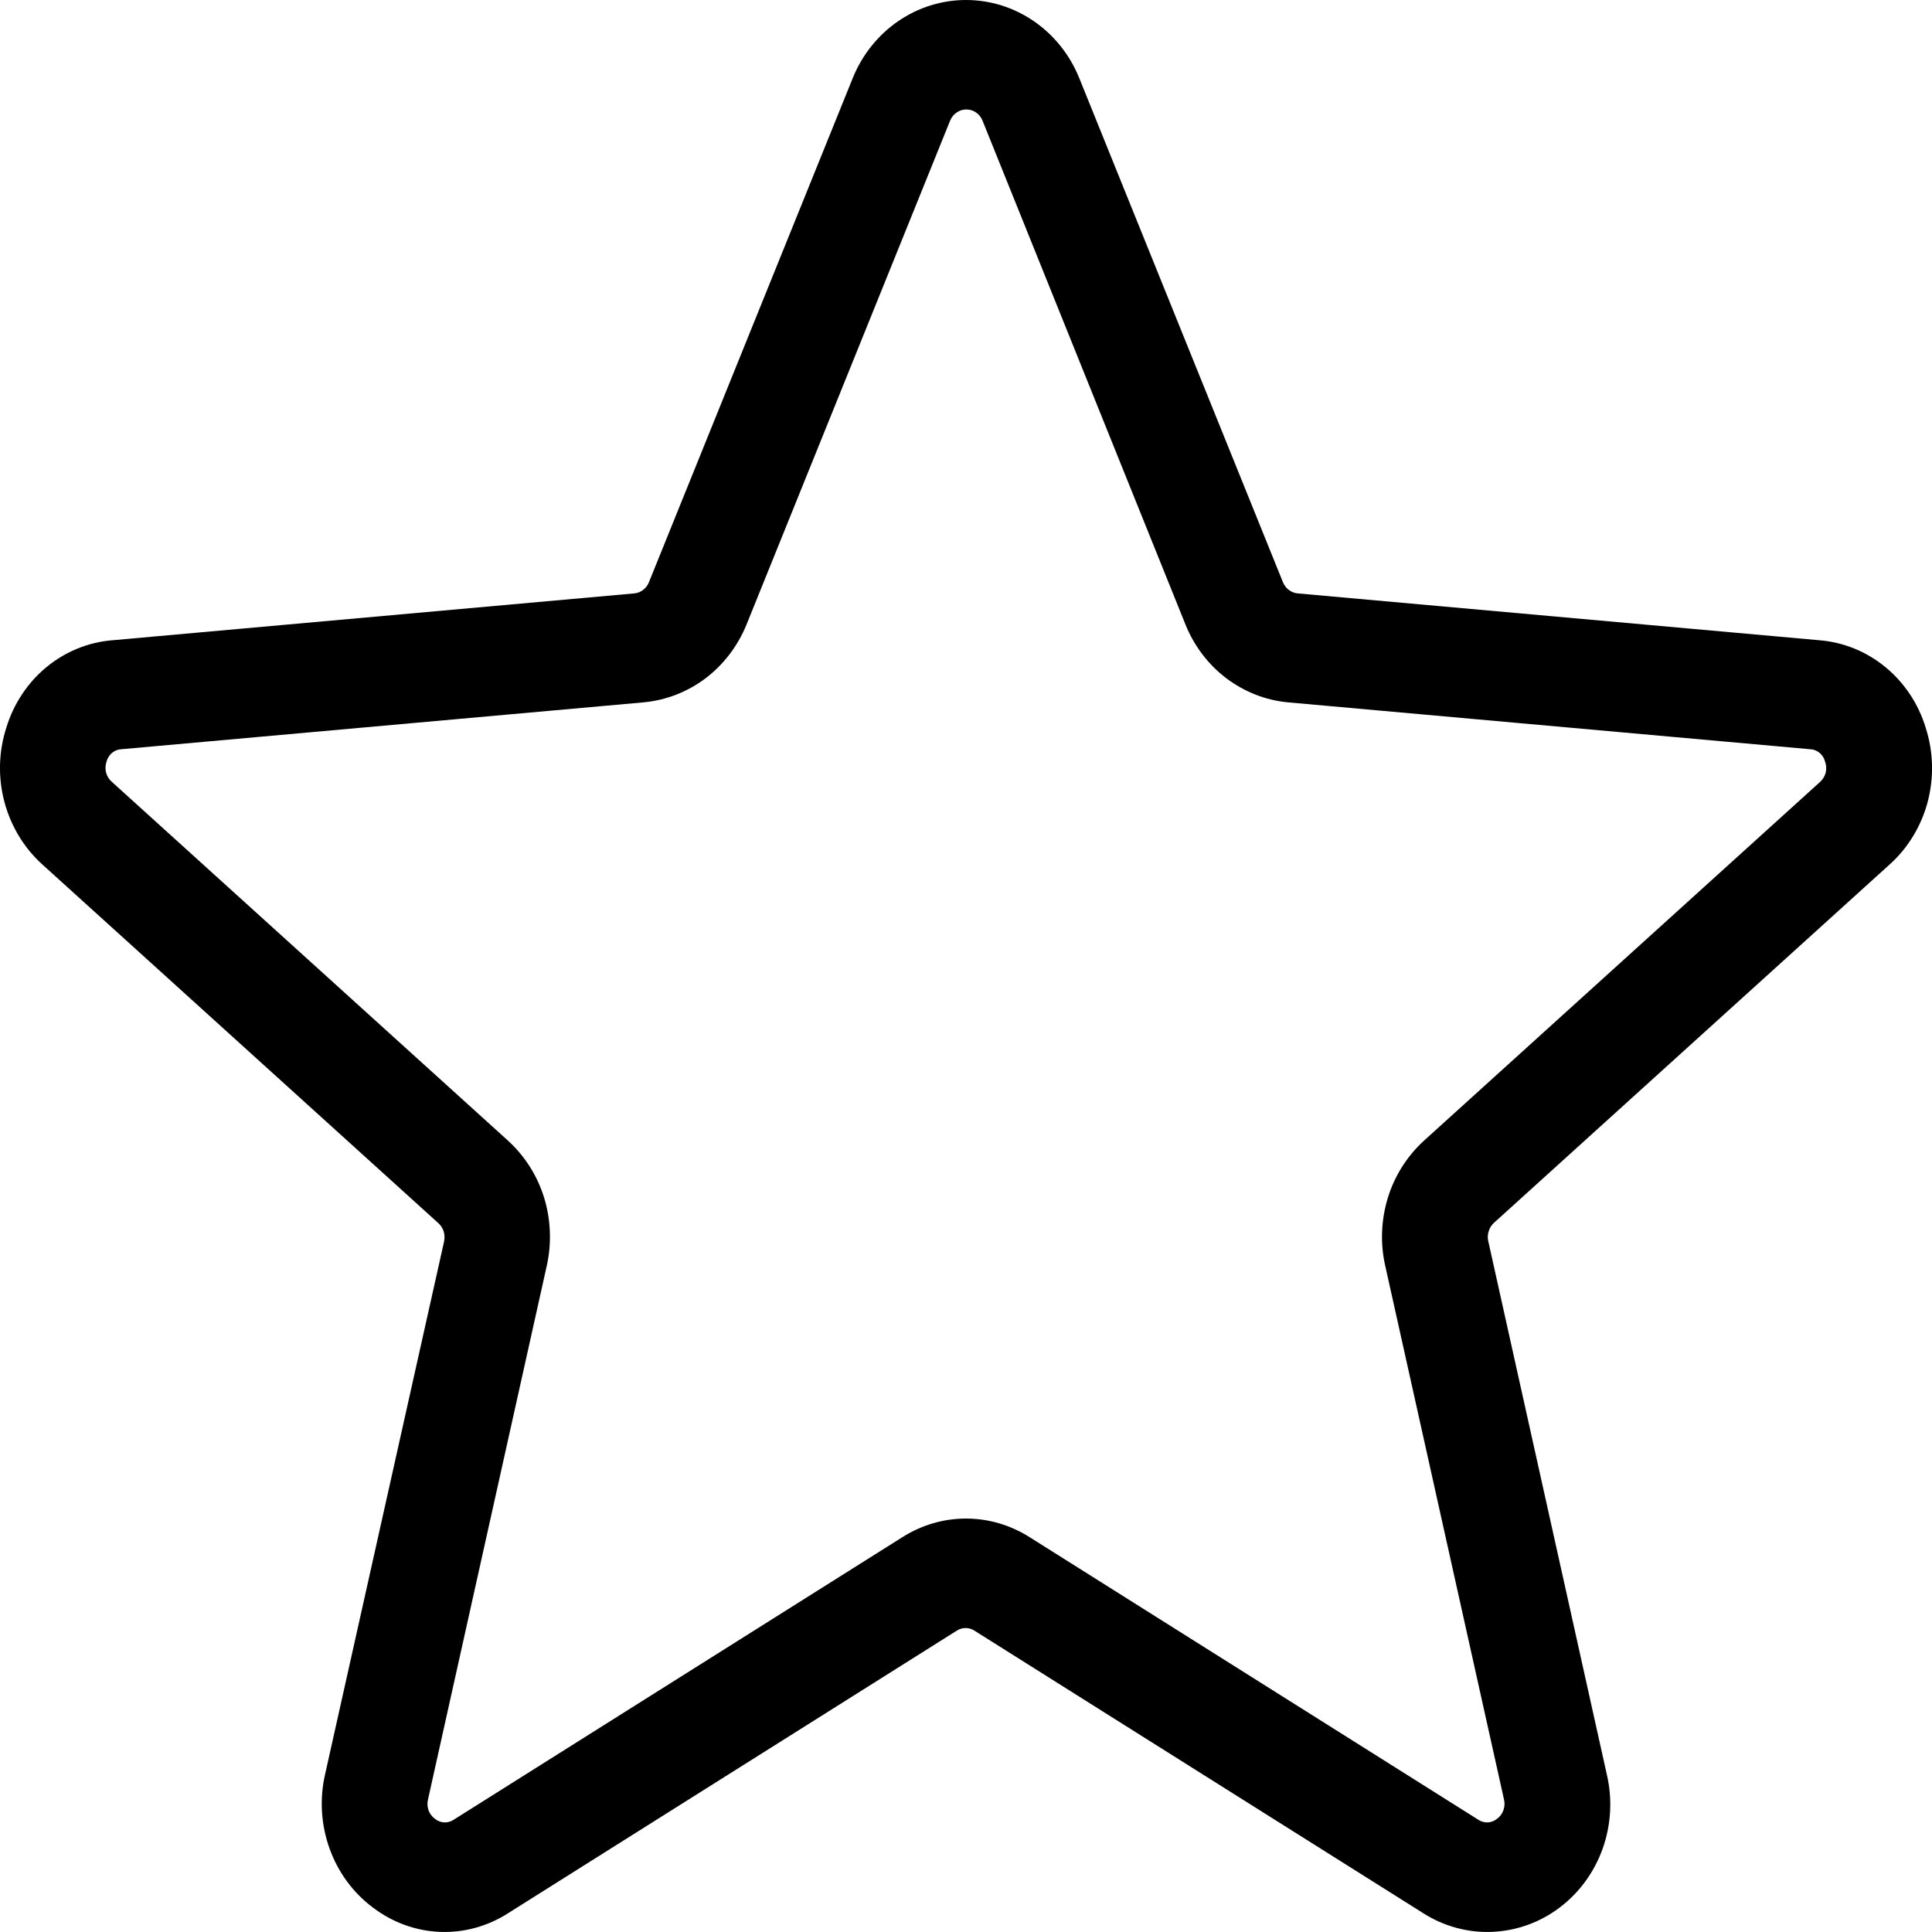
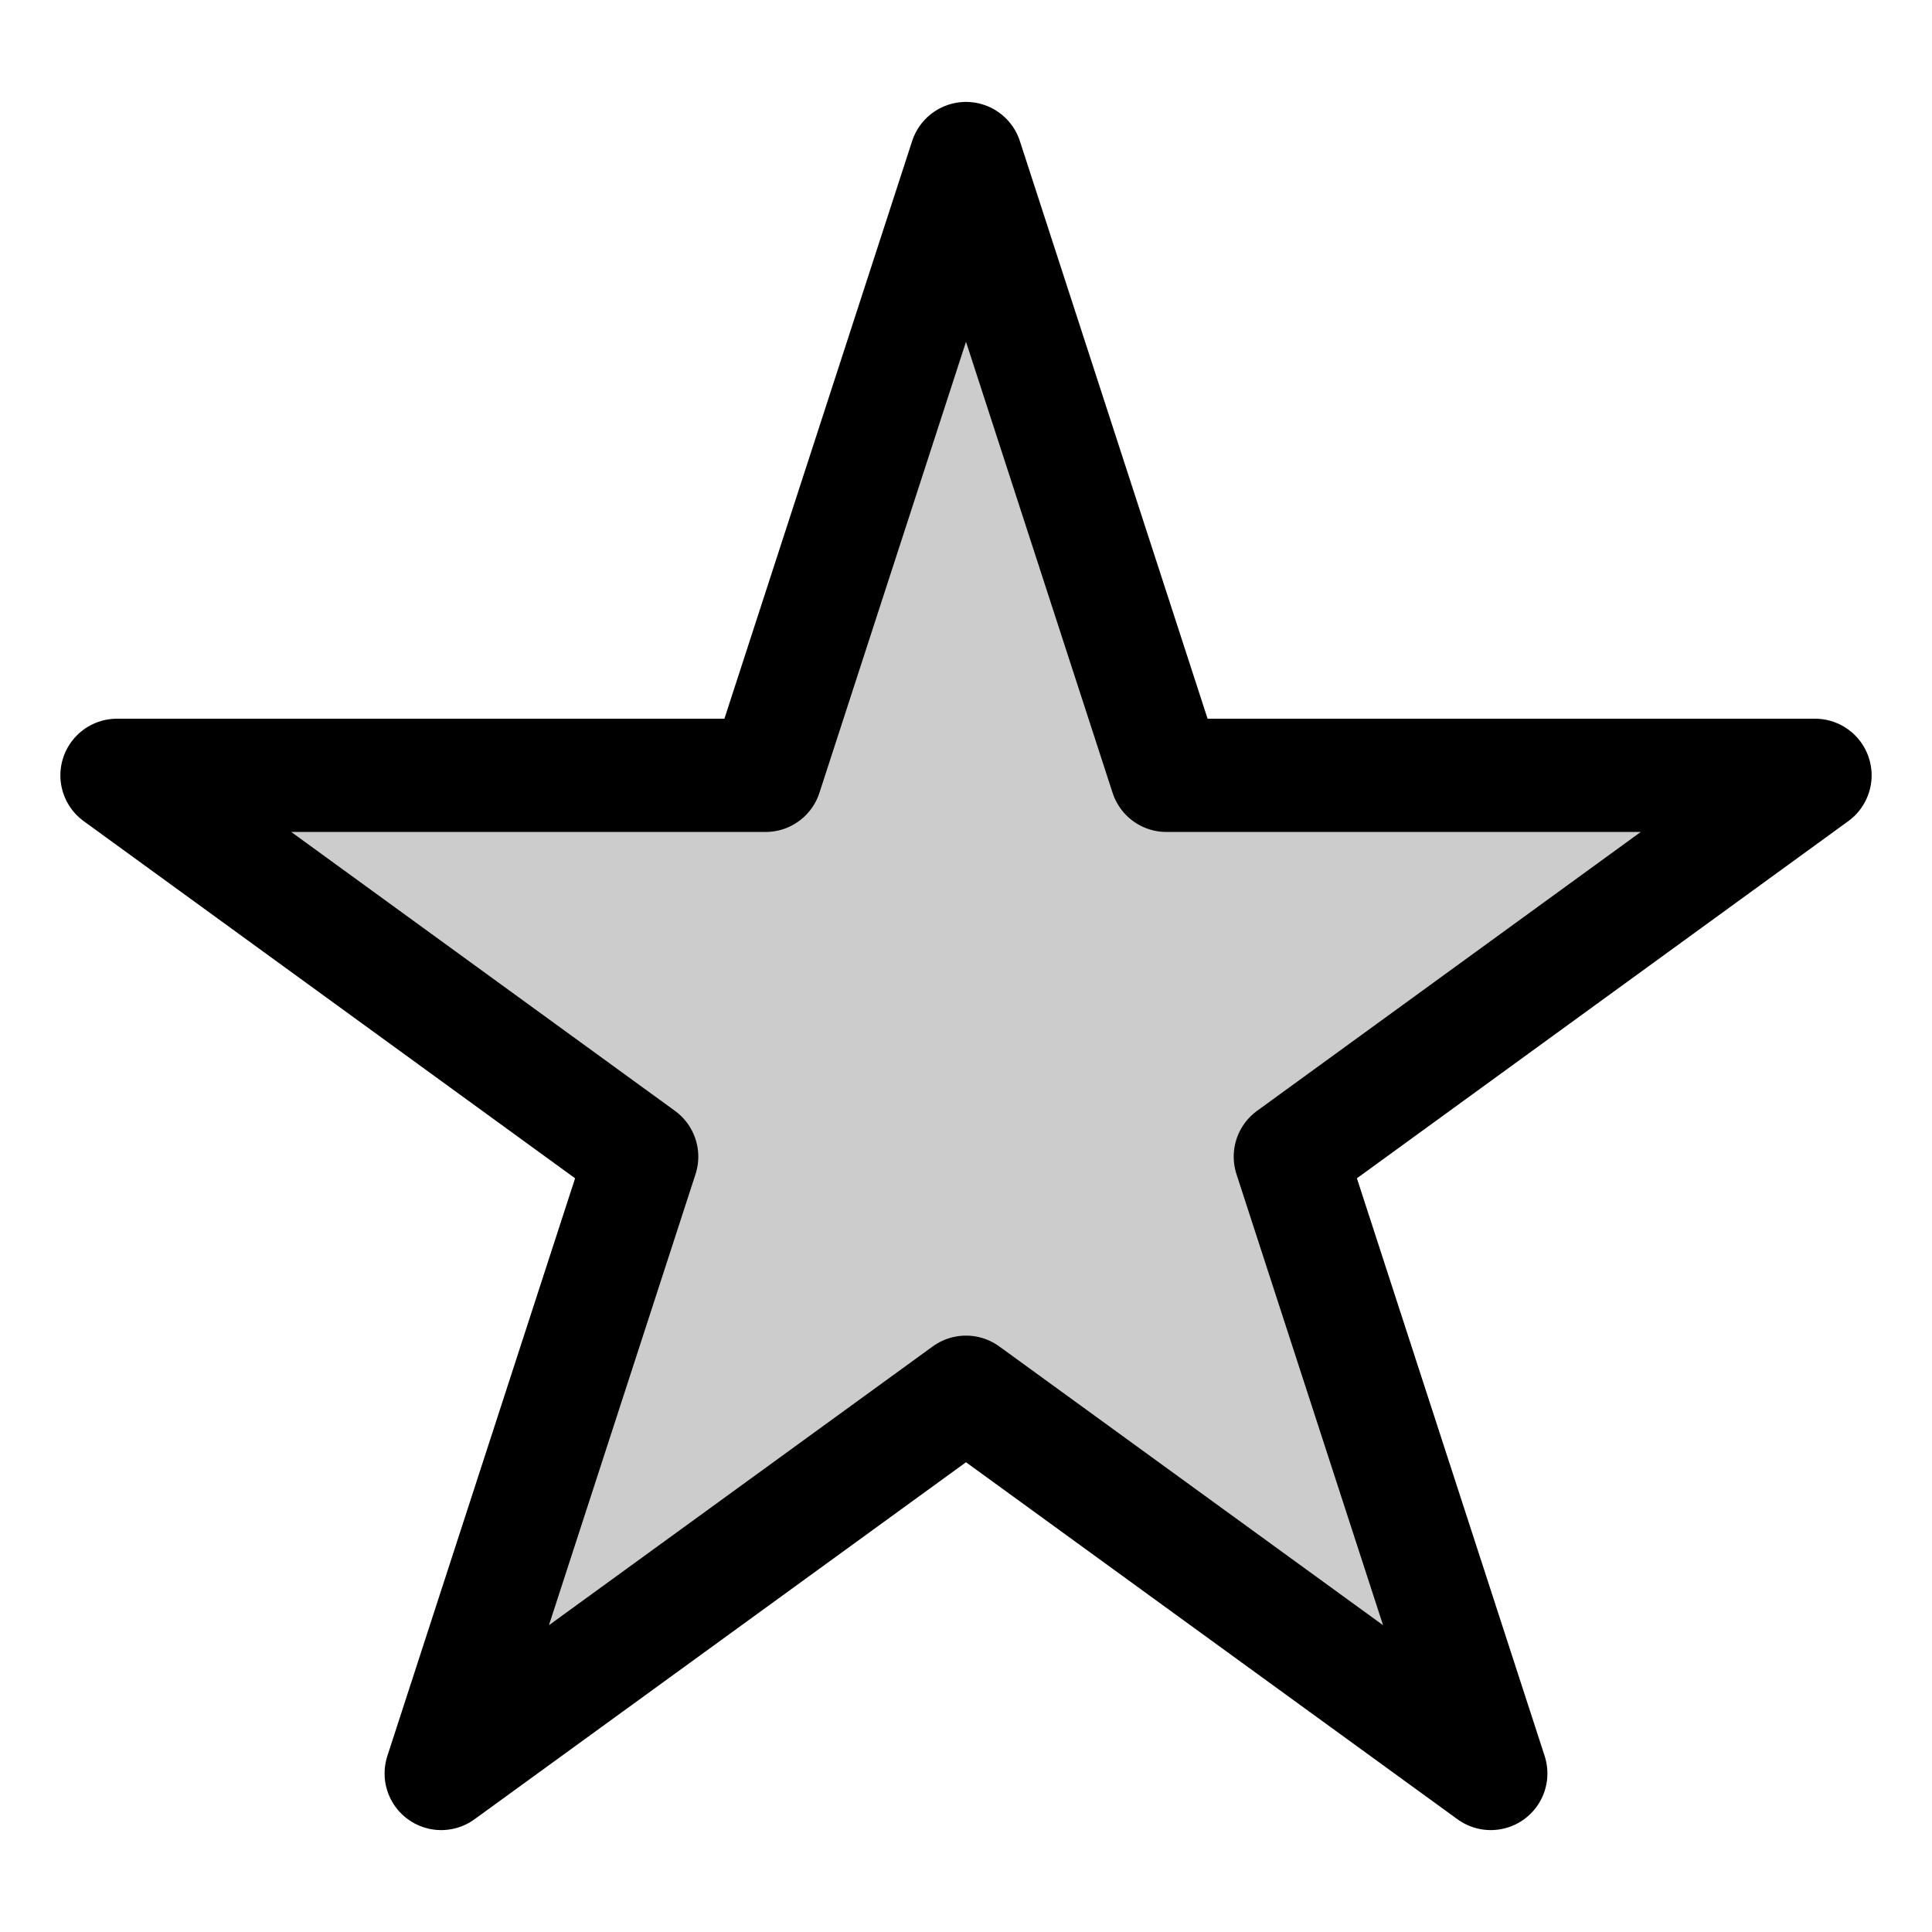
- <svg xmlns="http://www.w3.org/2000/svg" width="15" height="15" viewBox="0 0 15 15" fill="none">
-   <path d="M14.951 5.65C14.895 5.465 14.786 5.301 14.639 5.18C14.492 5.059 14.314 4.986 14.127 4.971L10.074 4.607C10.05 4.605 10.026 4.595 10.006 4.58C9.986 4.565 9.971 4.544 9.961 4.521L8.378 0.603C8.305 0.424 8.182 0.271 8.026 0.164C7.87 0.057 7.687 0 7.5 0C7.313 0 7.13 0.057 6.974 0.164C6.818 0.271 6.695 0.424 6.622 0.603L5.038 4.521C5.029 4.544 5.013 4.565 4.993 4.58C4.974 4.595 4.95 4.605 4.926 4.607L0.872 4.971C0.685 4.986 0.507 5.059 0.36 5.18C0.214 5.301 0.105 5.465 0.049 5.65C-0.011 5.836 -0.016 6.036 0.034 6.225C0.084 6.414 0.187 6.584 0.329 6.712L3.404 9.497C3.423 9.514 3.437 9.537 3.445 9.561C3.452 9.586 3.453 9.613 3.448 9.638L2.523 13.78C2.48 13.97 2.493 14.17 2.559 14.353C2.625 14.537 2.742 14.696 2.895 14.81C3.046 14.925 3.226 14.991 3.413 14.999C3.601 15.007 3.786 14.956 3.945 14.854L7.429 12.66C7.449 12.647 7.473 12.64 7.497 12.64C7.521 12.64 7.545 12.647 7.565 12.66L11.05 14.854C11.21 14.956 11.397 15.007 11.585 14.999C11.774 14.991 11.956 14.926 12.108 14.811C12.261 14.696 12.377 14.537 12.443 14.353C12.508 14.17 12.52 13.97 12.476 13.78L11.555 9.637C11.549 9.612 11.55 9.585 11.558 9.56C11.565 9.535 11.579 9.513 11.598 9.495L14.673 6.71C14.815 6.582 14.917 6.413 14.967 6.224C15.016 6.035 15.011 5.836 14.951 5.65ZM14.133 6.069L11.058 8.854C10.927 8.973 10.829 9.126 10.776 9.297C10.723 9.469 10.715 9.653 10.755 9.828L11.677 13.971C11.684 13.998 11.682 14.028 11.672 14.055C11.663 14.082 11.645 14.105 11.623 14.121C11.602 14.138 11.577 14.148 11.551 14.149C11.525 14.15 11.499 14.143 11.477 14.128L7.993 11.934C7.844 11.84 7.674 11.79 7.5 11.79C7.326 11.79 7.156 11.84 7.007 11.934L3.523 14.128C3.501 14.143 3.475 14.15 3.449 14.149C3.423 14.148 3.397 14.138 3.377 14.121C3.354 14.105 3.337 14.082 3.327 14.055C3.318 14.028 3.316 13.998 3.323 13.971L4.245 9.828C4.284 9.653 4.277 9.469 4.224 9.297C4.171 9.126 4.073 8.973 3.942 8.854L0.867 6.069C0.846 6.051 0.831 6.026 0.824 5.998C0.816 5.971 0.818 5.941 0.827 5.914C0.834 5.887 0.849 5.863 0.869 5.846C0.89 5.828 0.916 5.818 0.943 5.817L4.997 5.453C5.17 5.437 5.336 5.373 5.477 5.267C5.618 5.16 5.728 5.016 5.796 4.849L7.379 0.931C7.39 0.907 7.408 0.886 7.43 0.872C7.451 0.857 7.477 0.85 7.503 0.85C7.528 0.85 7.554 0.857 7.576 0.872C7.598 0.886 7.615 0.907 7.626 0.931L9.204 4.849C9.271 5.015 9.381 5.16 9.521 5.266C9.662 5.372 9.827 5.437 10 5.453L14.054 5.817C14.081 5.818 14.107 5.828 14.128 5.846C14.149 5.863 14.163 5.887 14.17 5.914C14.18 5.941 14.181 5.97 14.175 5.998C14.168 6.025 14.153 6.05 14.133 6.069Z" fill="currentColor" />
+ <svg xmlns="http://www.w3.org/2000/svg" width="16" height="16" viewBox="0 0 16 16" fill="none" stroke="currentColor" stroke-width=".938" stroke-linecap="round" stroke-linejoin="round">
+   <path d="M8 1.313 9.66 6.421 15.031 6.421 10.686 9.579 12.346 14.687 8 11.53 3.654 14.687 5.314 9.579 0.969 6.421 6.34 6.421Z" fill="currentColor" fill-opacity=".2" />
</svg>
